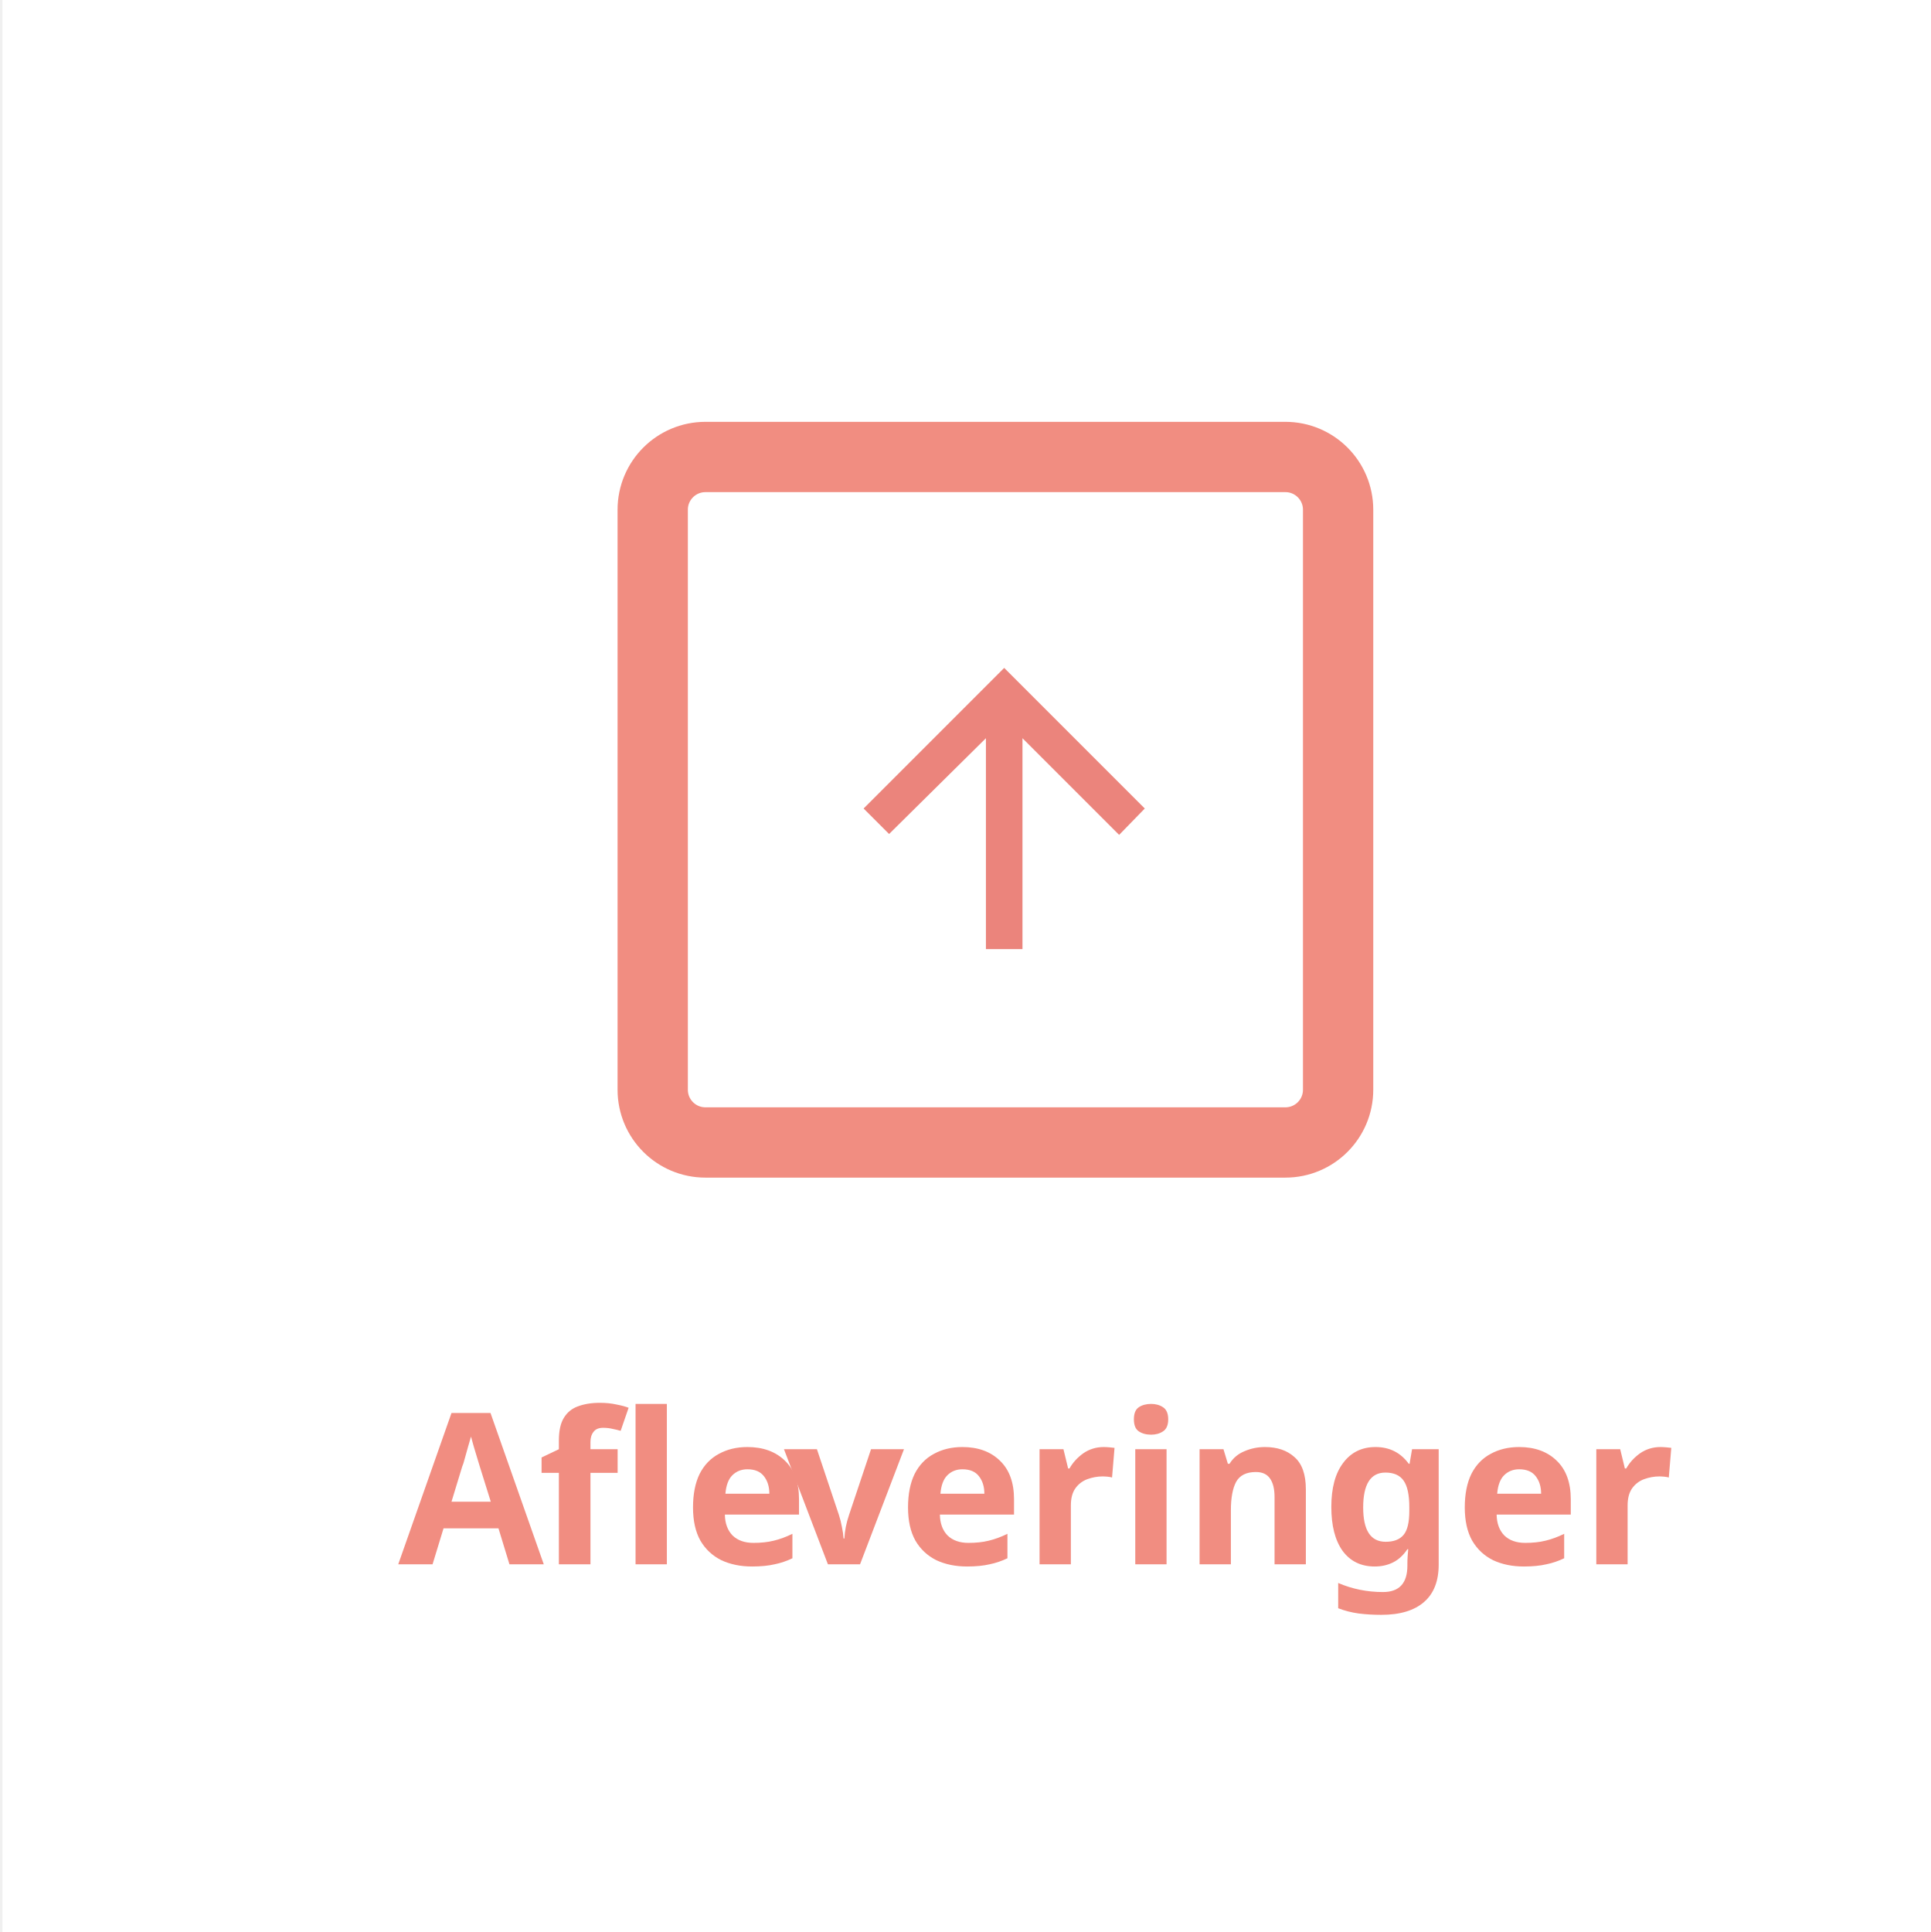
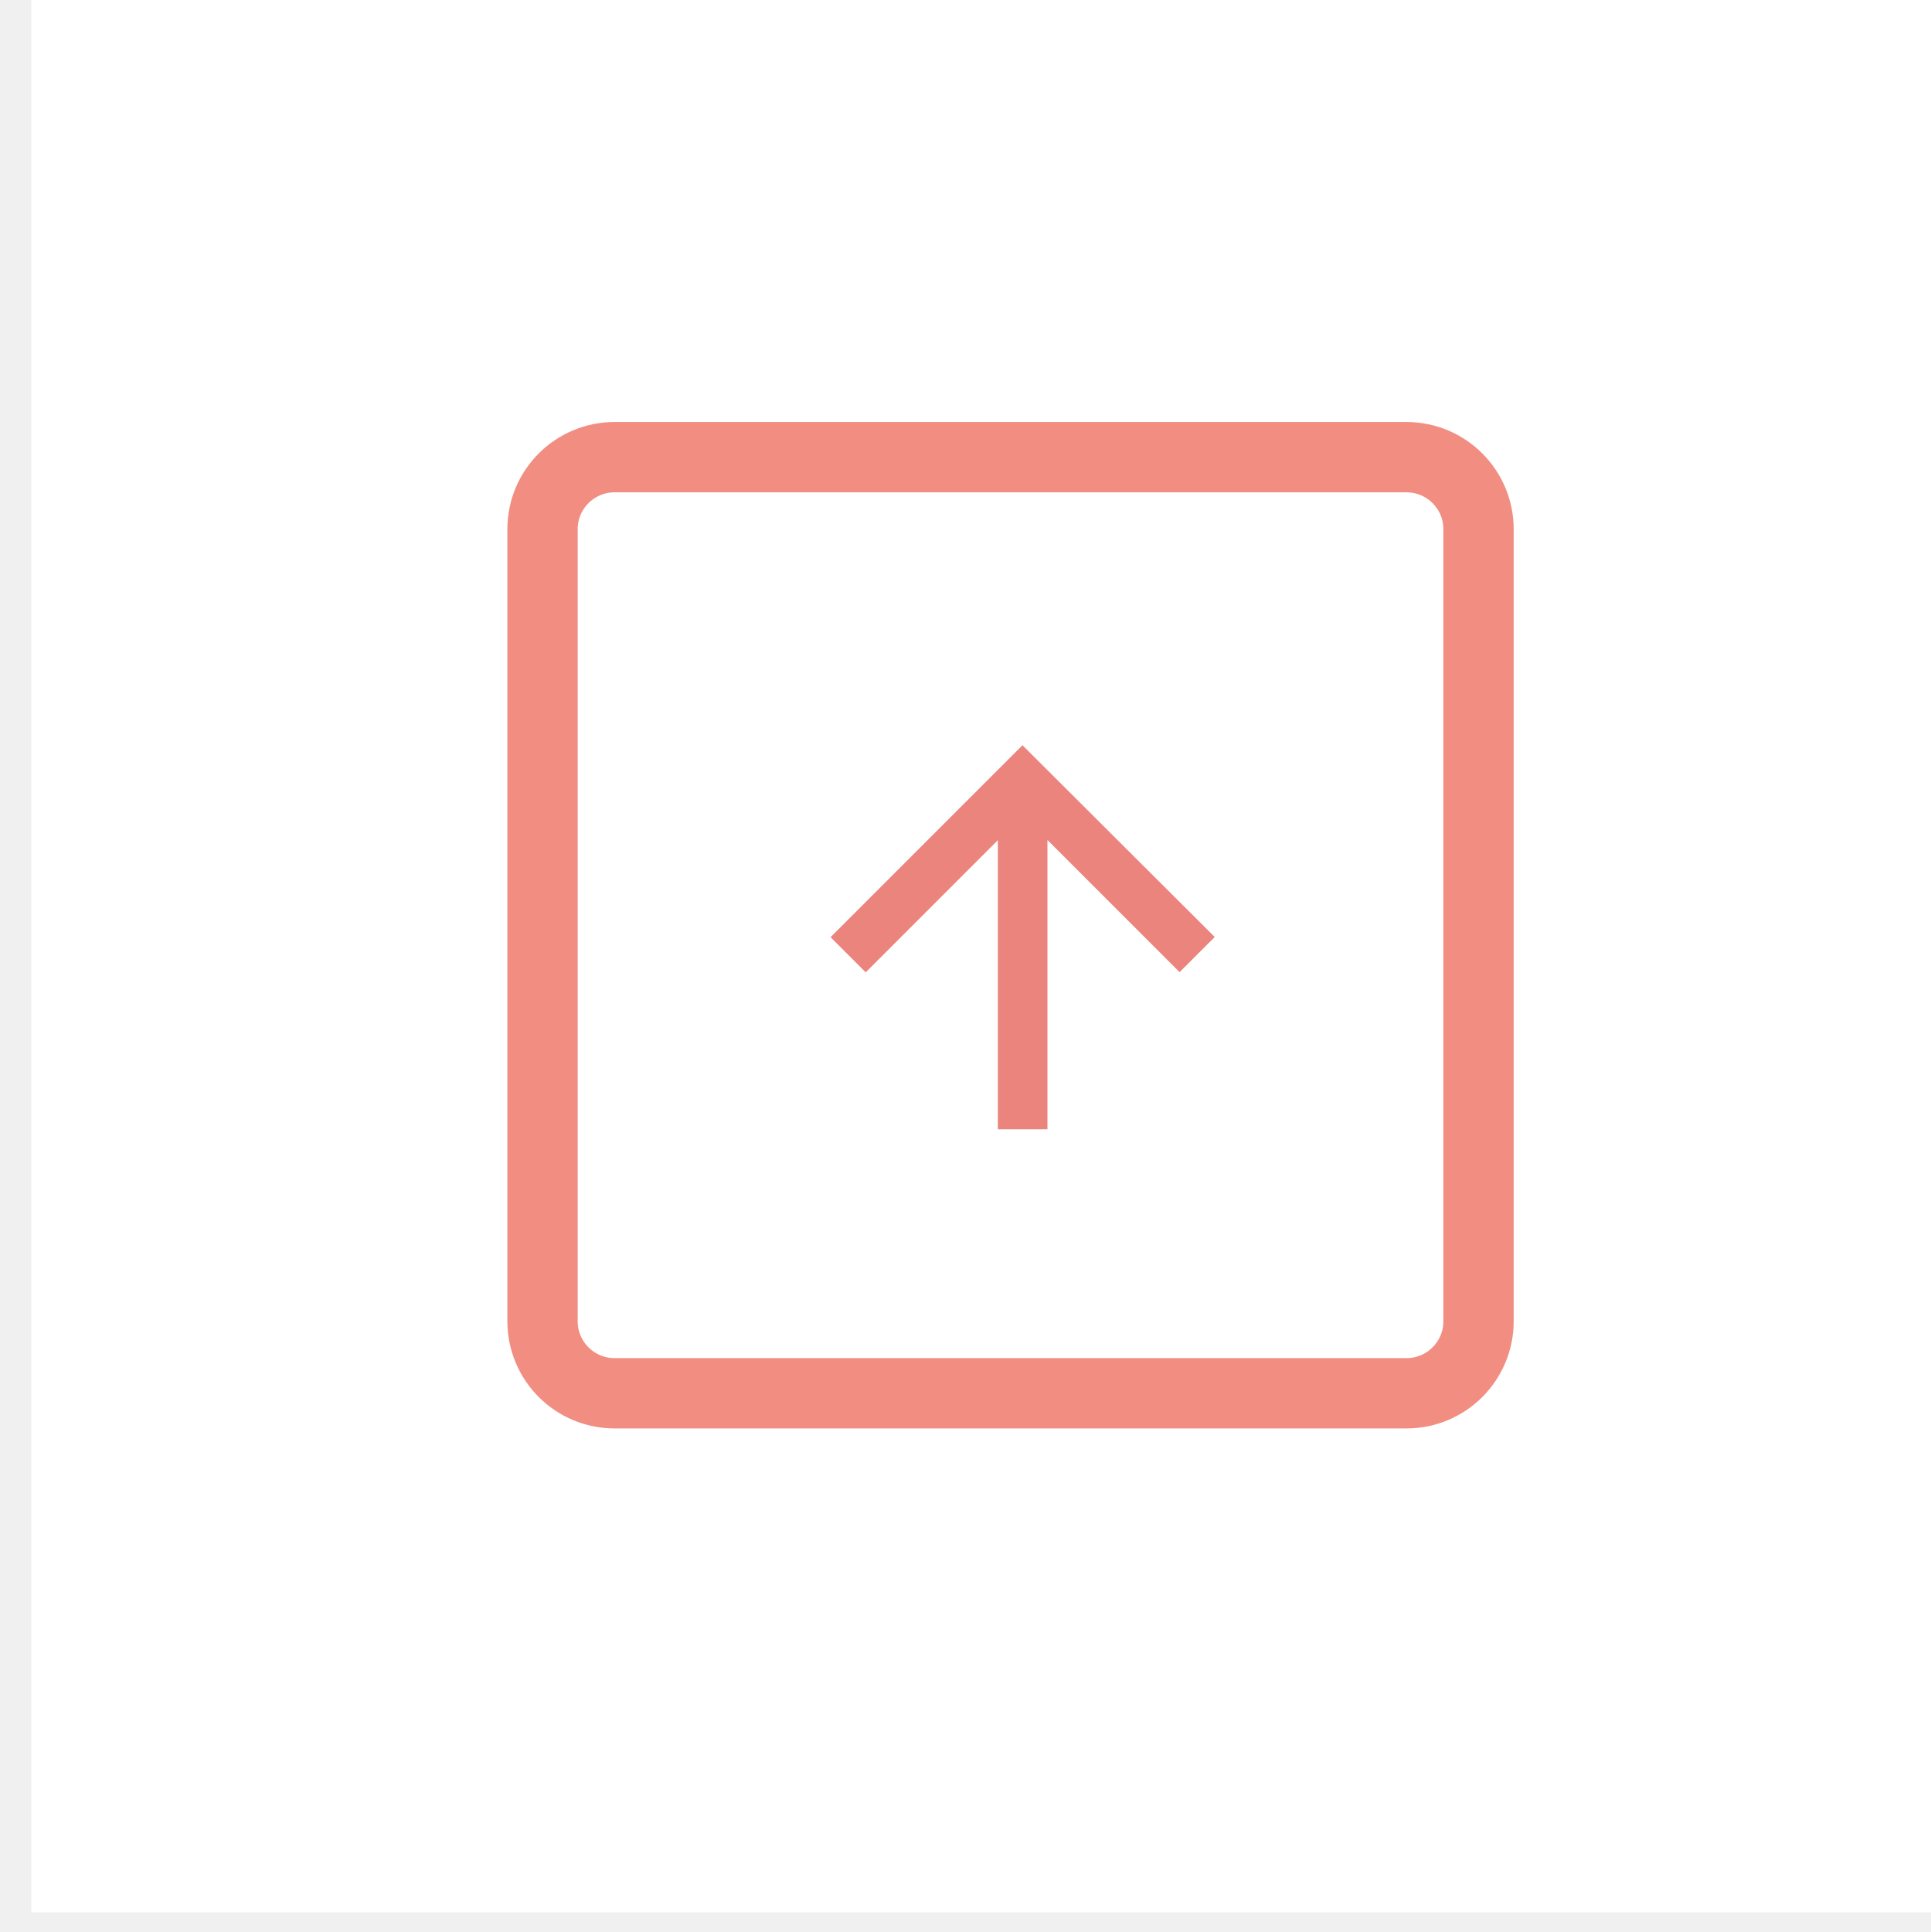
<svg xmlns="http://www.w3.org/2000/svg" id="Layer_1" data-name="Layer 1" viewBox="0 0 109.87 109.92">
  <defs>
    <style>
-       .cls-1, .cls-12 {
+       .cls-1, .cls-7 {
        fill: none;
      }

      .cls-2 {
        clip-path: url(#clip-path);
      }

      .cls-3 {
        fill: #fff;
      }

-       .cls-4, .cls-5 {
-         isolation: isolate;
+       .cls-4 {
+         clip-path: url(#clip-path-2);
      }

      .cls-5 {
-         font-size: 12px;
-         fill: #f18d81;
-         font-family: Gibson-SemiBold, Gibson;
-         font-weight: 600;
+         clip-path: url(#clip-path-3);
      }

      .cls-6 {
-         letter-spacing: -0.02em;
+         fill: #eb847c;
      }

      .cls-7 {
-         letter-spacing: 0em;
-       }
- 
-       .cls-8 {
-         letter-spacing: 0em;
-       }
- 
-       .cls-9 {
-         clip-path: url(#clip-path-2);
-       }
- 
-       .cls-10 {
-         clip-path: url(#clip-path-3);
-       }
- 
-       .cls-11 {
-         fill: #eb847c;
-       }
- 
-       .cls-12 {
        stroke: #f18d81;
        stroke-linejoin: round;
        stroke-width: 4px;
      }
    </style>
    <clipPath id="clip-path">
-       <rect class="cls-1" x="0.14" width="109.92" height="109.92" />
+       <rect class="cls-1" x="1.78" y="-1.12" width="109.92" height="109.92" />
    </clipPath>
    <clipPath id="clip-path-2">
-       <rect class="cls-1" x="35.14" y="24" width="43" height="43" />
+       <rect class="cls-1" x="28.14" y="23.28" width="58.72" height="58.72" />
    </clipPath>
    <clipPath id="clip-path-3">
-       <rect class="cls-1" x="49.14" y="38" width="16" height="16" />
+       <rect class="cls-1" x="47.26" y="42.4" width="21.85" height="21.85" />
    </clipPath>
  </defs>
-   <g id="Group_1578" data-name="Group 1578">
-     <g class="cls-2">
-       <g id="Component_4_2" data-name="Component 4 2">
-         <rect id="Rectangle_1477" data-name="Rectangle 1477" class="cls-3" x="0.14" width="109.92" height="109.92" />
+   <g class="cls-2">
+     <g id="Component_4_2" data-name="Component 4 2">
+       <rect id="Rectangle_1477" data-name="Rectangle 1477" class="cls-3" x="1.78" y="-1.12" width="109.92" height="109.92" />
+     </g>
+   </g>
+   <g class="cls-4">
+     <g id="Component_5_2" data-name="Component 5 2">
+       <g class="cls-5">
+         <g id="Down_arrow" data-name="Down arrow">
+           <path id="Path_10" data-name="Path 10" class="cls-6" d="M47.26,53.32l2,2,7.52-7.52V64.25H59.6V47.79l7.52,7.52,2-2L58.18,42.4Z" />
+         </g>
      </g>
-     </g>
-     <g id="Afleveringer" class="cls-4">
-       <text class="cls-5" transform="translate(22.66 89)">
-         <tspan class="cls-6">A</tspan>
-         <tspan x="7.92" y="0">fle</tspan>
-         <tspan class="cls-7" x="21.95" y="0">v</tspan>
-         <tspan class="cls-8" x="28.46" y="0">eringer</tspan>
-       </text>
-     </g>
-     <g class="cls-9">
-       <g id="Component_5_2" data-name="Component 5 2">
-         <g class="cls-10">
-           <g id="Down_arrow" data-name="Down arrow">
-             <path id="Path_10" data-name="Path 10" class="cls-11" d="M49.14,46l1.45,1.45L56.1,42V54h2.08V42l5.5,5.5L65.14,46l-8-8Z" />
-           </g>
-         </g>
-         <g id="Rectangle_1479" data-name="Rectangle 1479">
-           <rect class="cls-1" x="35.14" y="24" width="43" height="43" rx="5" />
-           <rect class="cls-12" x="37.14" y="26" width="39" height="39" rx="3" />
-         </g>
+       <g id="Rectangle_1479" data-name="Rectangle 1479">
+         <rect class="cls-1" x="28.14" y="23.28" width="58.72" height="58.72" rx="6.83" />
+         <rect class="cls-7" x="30.87" y="26.01" width="53.26" height="53.26" rx="4.1" />
      </g>
    </g>
  </g>
</svg>
